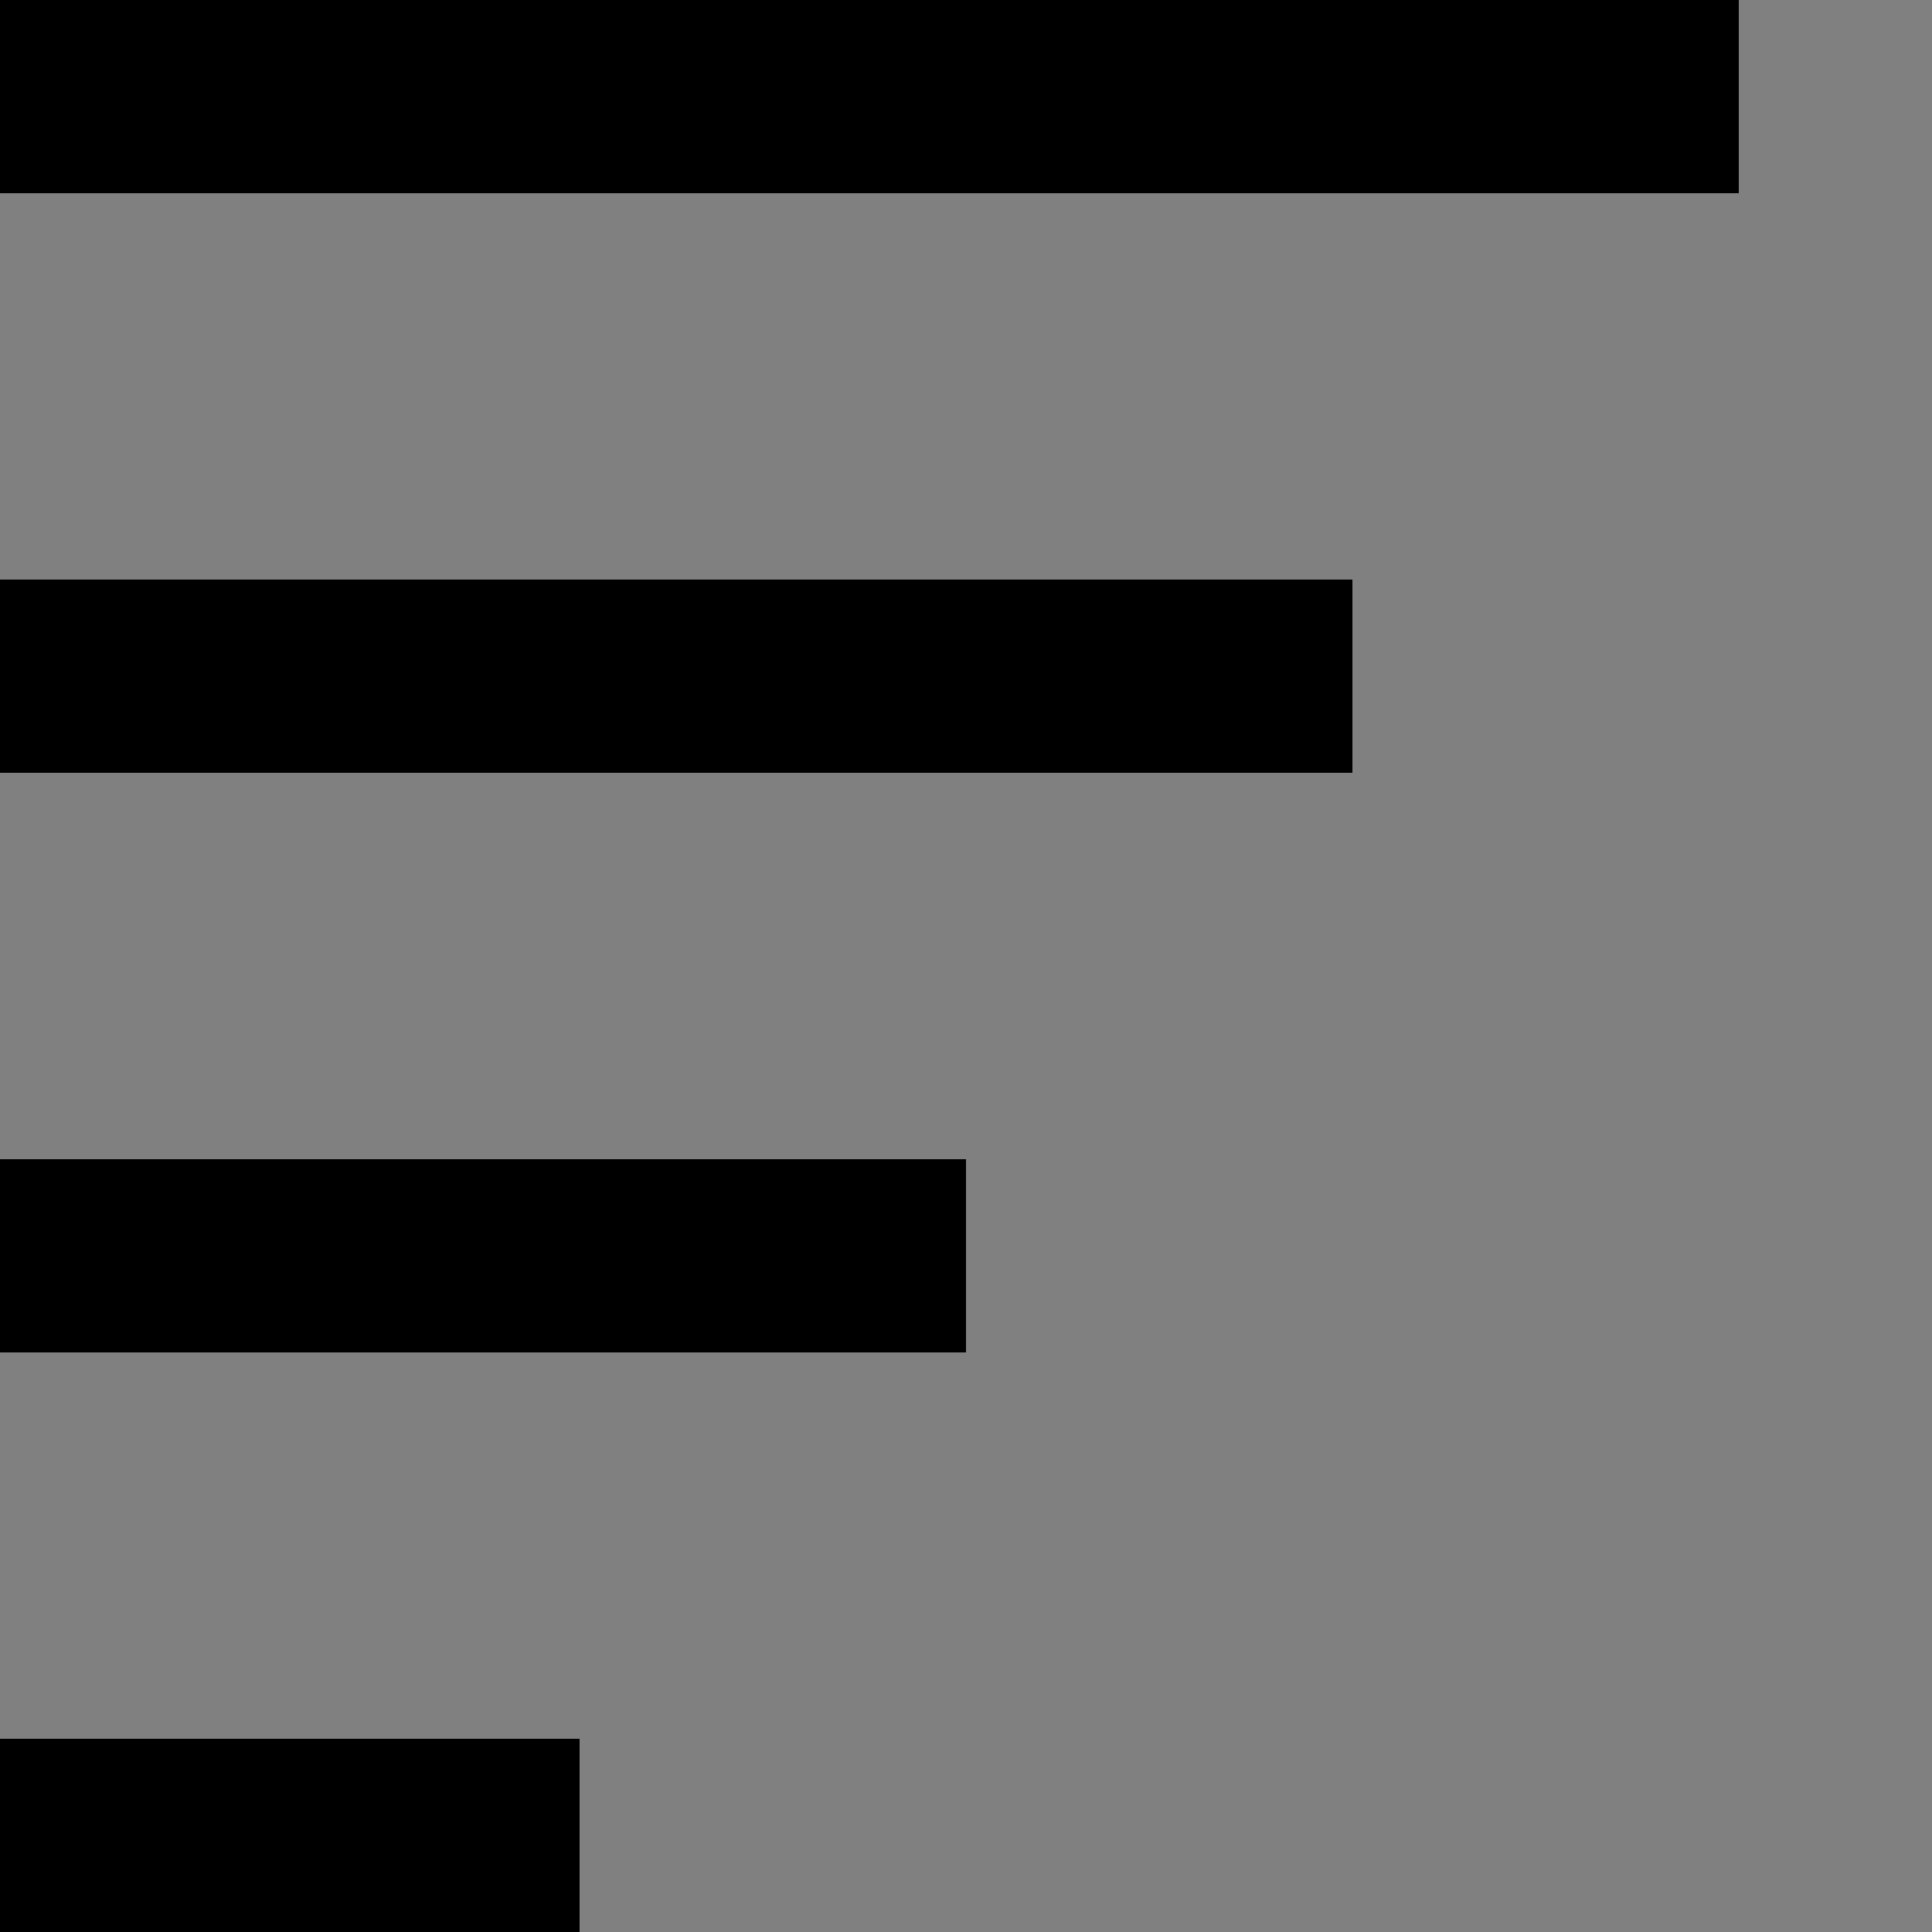
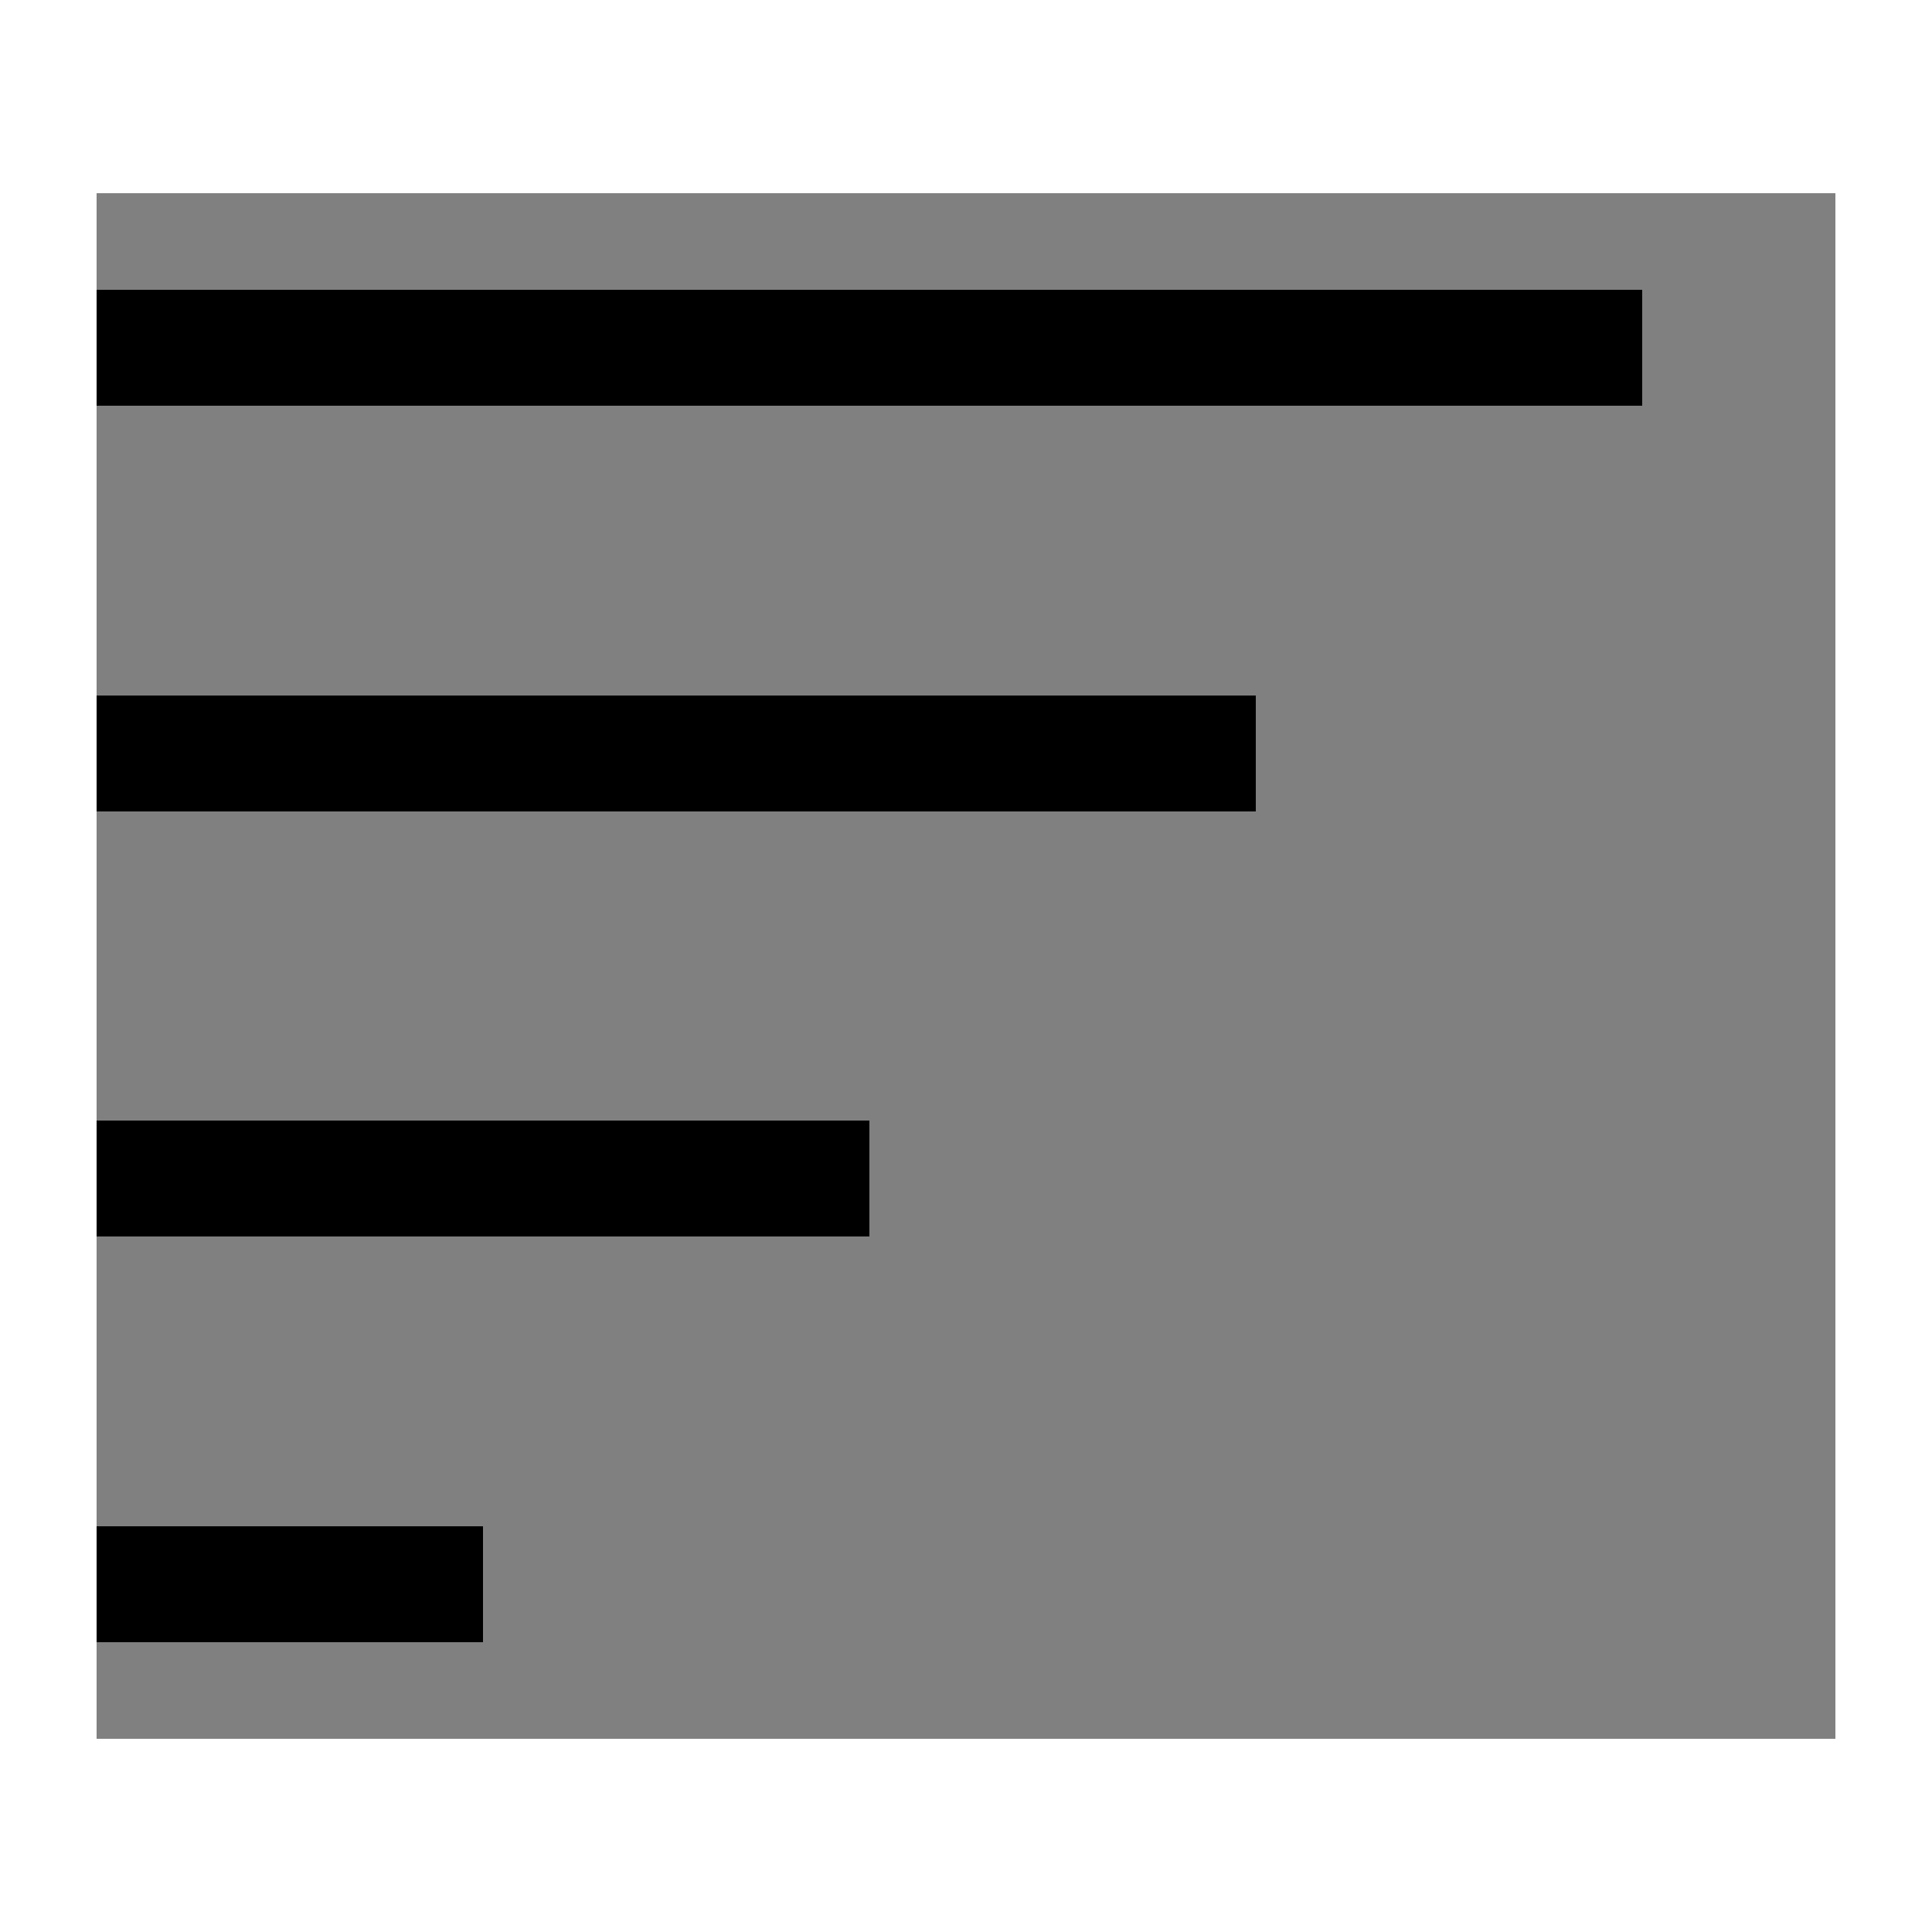
<svg xmlns="http://www.w3.org/2000/svg" width="100" height="100">
-   <rect x="0" y="0" width="100" height="100" fill="grey" />
-   <rect height="10" width="30" y="90" x="0" fill="black" />
-   <rect height="10" width="50" y="60" x="0" fill="black" />
-   <rect height="10" width="70" y="30" x="0" fill="black" />
-   <rect height="10" width="90" y="0" x="0" fill="black" />
+   <rect x="5" y="10" width="90" height="80" fill="grey" />
+   <rect height="6" width="80" y="15" x="5" fill="black" />
+   <rect height="6" width="60" y="36" x="5" fill="black" />
+   <rect height="6" width="40" y="58" x="5" fill="black" />
+   <rect height="6" width="20" y="79" x="5" fill="black" />
</svg>
